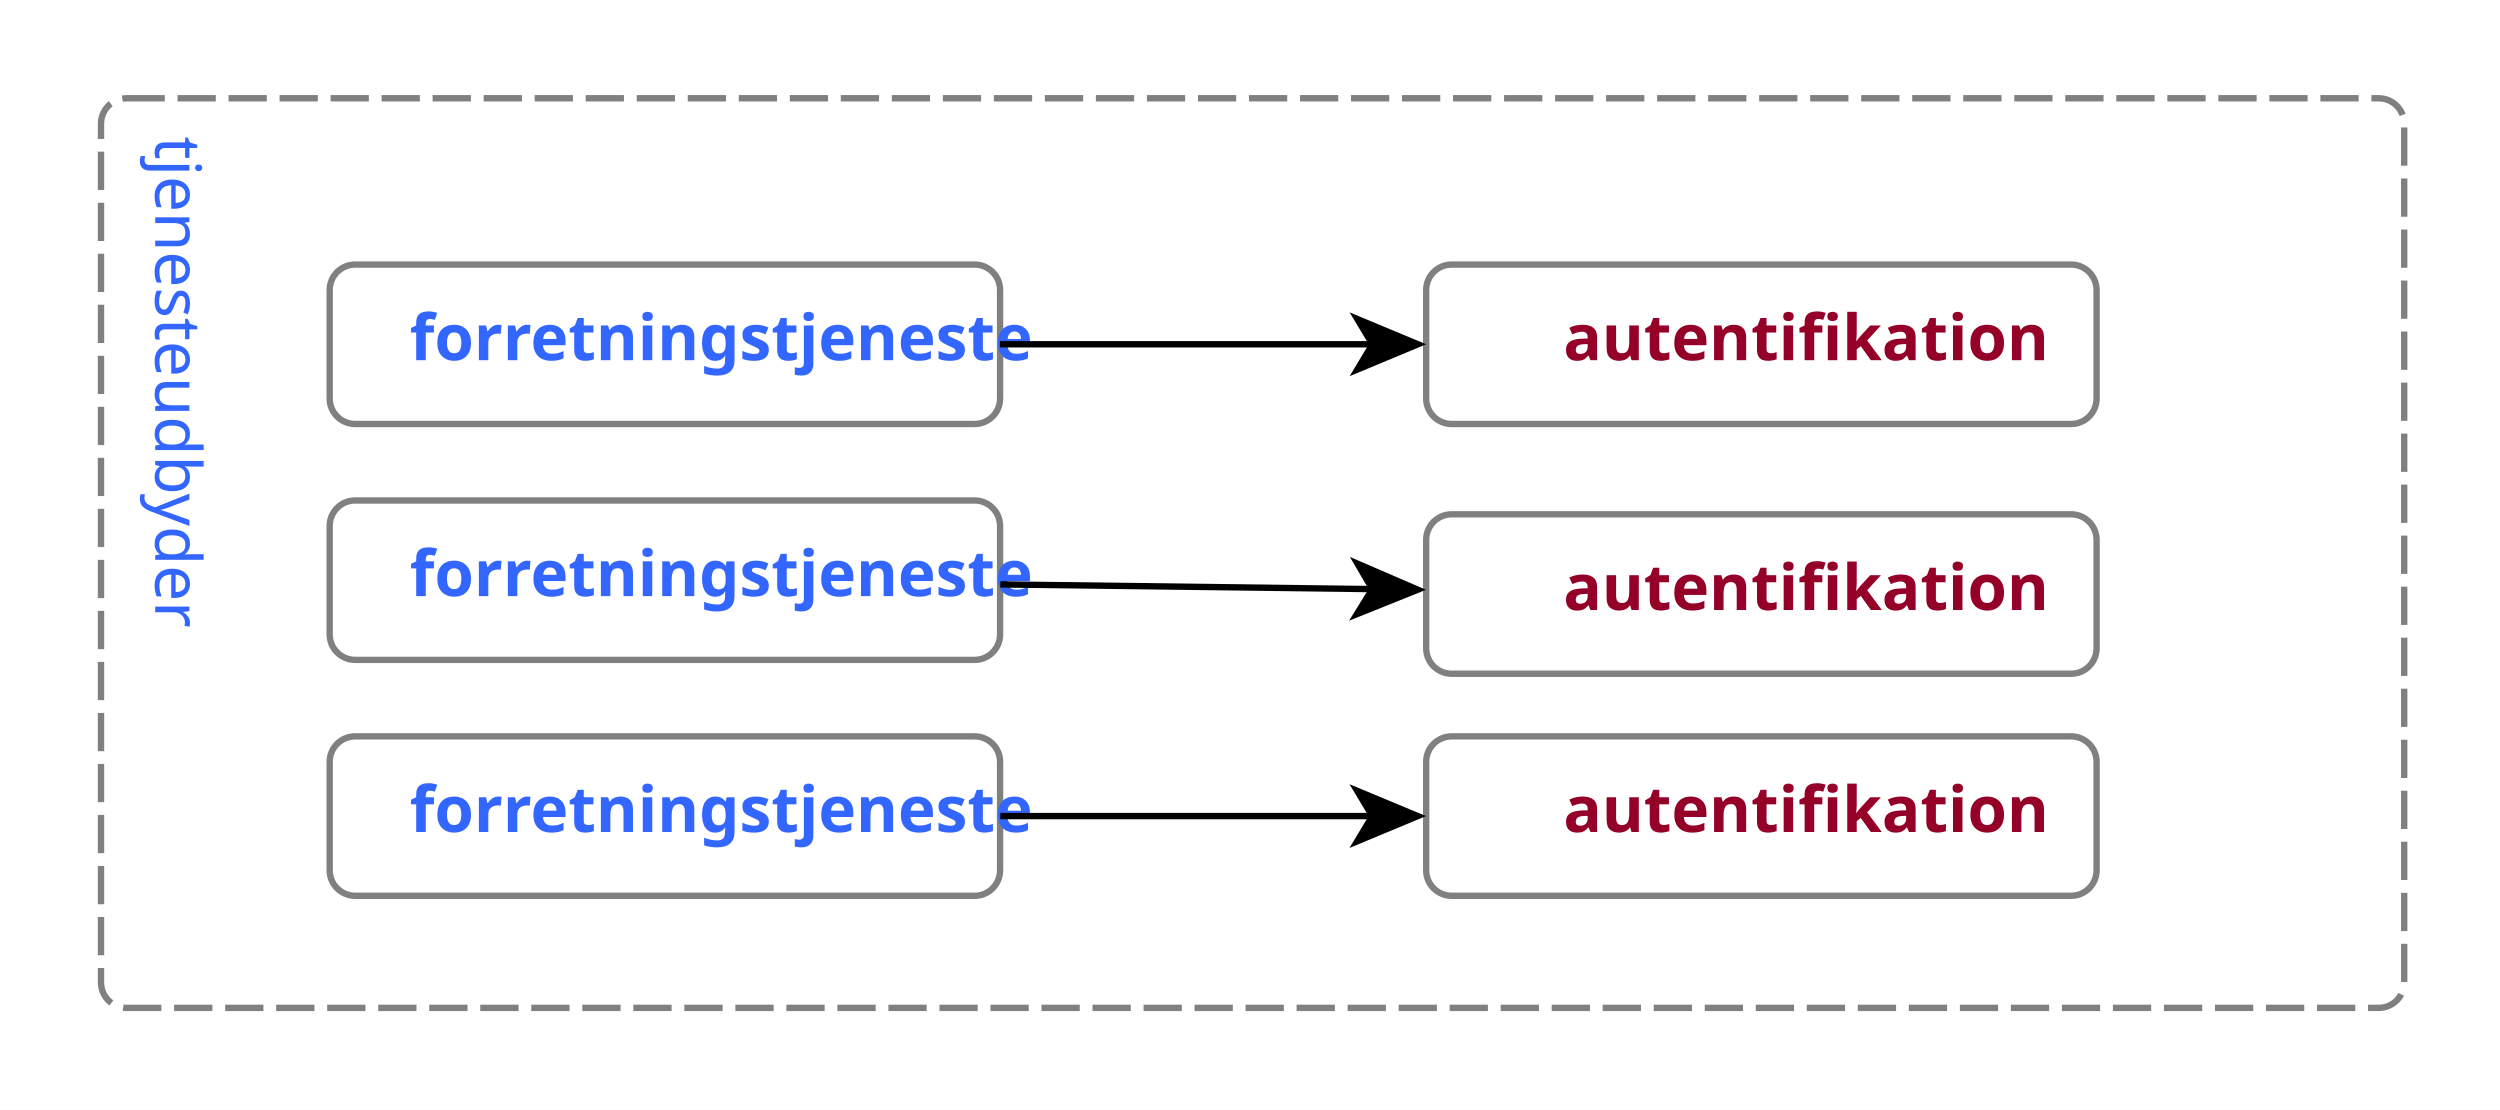
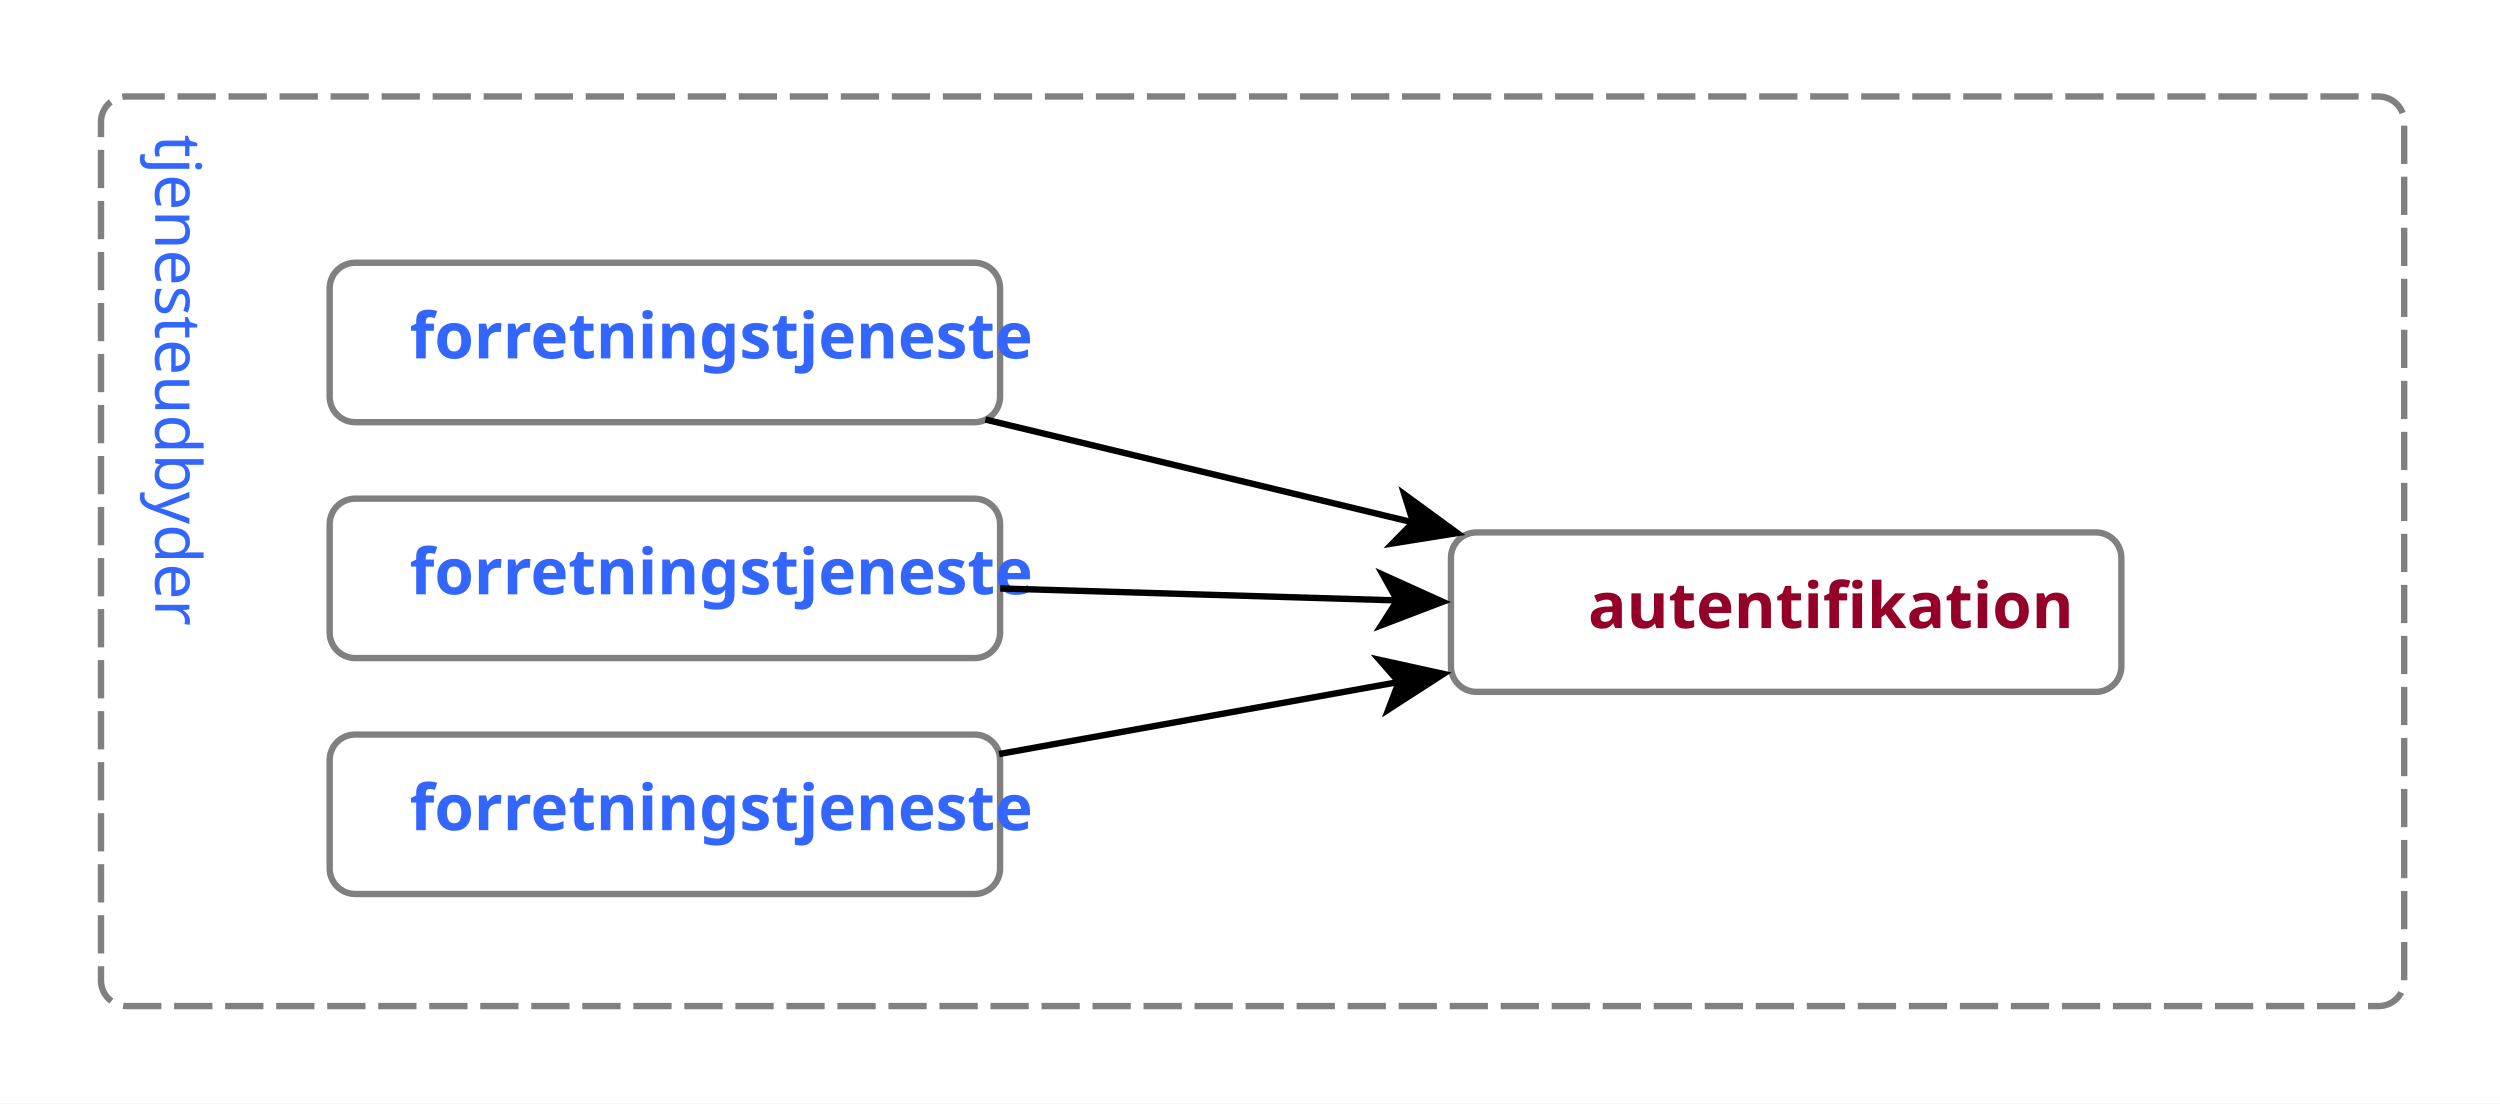
- <svg xmlns="http://www.w3.org/2000/svg" fill-opacity="1" color-rendering="auto" color-interpolation="auto" text-rendering="auto" stroke="black" stroke-linecap="square" width="392" stroke-miterlimit="10" shape-rendering="auto" stroke-opacity="1" fill="black" stroke-dasharray="none" font-weight="normal" stroke-width="1" height="174" font-family="'Dialog'" font-style="normal" stroke-linejoin="miter" font-size="12px" stroke-dashoffset="0" image-rendering="auto">
+ <svg xmlns="http://www.w3.org/2000/svg" fill-opacity="1" color-rendering="auto" color-interpolation="auto" text-rendering="auto" stroke="black" stroke-linecap="square" width="392" stroke-miterlimit="10" shape-rendering="auto" stroke-opacity="1" fill="black" stroke-dasharray="none" font-weight="normal" stroke-width="1" height="173" font-family="'Dialog'" font-style="normal" stroke-linejoin="miter" font-size="12px" stroke-dashoffset="0" image-rendering="auto">
  <defs id="genericDefs" />
  <g>
    <defs id="defs1">
      <clipPath clipPathUnits="userSpaceOnUse" id="clipPath1">
-         <path d="M0 0 L392 0 L392 174 L0 174 L0 0 Z" />
+         <path d="M0 0 L392 0 L392 173 L0 173 L0 0 Z" />
      </clipPath>
      <clipPath clipPathUnits="userSpaceOnUse" id="clipPath2">
-         <path d="M11 2 L403 2 L403 176 L11 176 L11 2 Z" />
+         <path d="M98 36 L490 36 L490 209 L98 209 L98 36 Z" />
      </clipPath>
      <clipPath clipPathUnits="userSpaceOnUse" id="clipPath3">
-         <path d="M-19.41 33.837 L-19.41 -358.163 L154.59 -358.163 L154.59 33.837 L-19.41 33.837 Z" />
+         <path d="M-19.127 33.837 L-19.127 -358.163 L153.873 -358.163 L153.873 33.837 L-19.127 33.837 Z" />
      </clipPath>
    </defs>
-     <g fill="white" text-rendering="geometricPrecision" shape-rendering="geometricPrecision" transform="translate(-11,-2)" stroke="white">
-       <rect x="11" width="392" height="174" y="2" clip-path="url(#clipPath2)" stroke="none" />
+     <g fill="white" text-rendering="geometricPrecision" shape-rendering="geometricPrecision" transform="translate(-98,-36)" stroke="white">
+       <rect x="98" width="392" height="173" y="36" clip-path="url(#clipPath2)" stroke="none" />
    </g>
-     <g stroke-linecap="butt" transform="matrix(1,0,0,1,-11,-2)" fill="gray" text-rendering="geometricPrecision" shape-rendering="geometricPrecision" stroke-dasharray="6,2" stroke="gray" stroke-miterlimit="1.45">
-       <rect x="26.837" y="17.41" clip-path="url(#clipPath2)" fill="none" width="361.141" rx="4" ry="4" height="142.625" />
+     <g stroke-linecap="butt" transform="matrix(1,0,0,1,-98,-36)" fill="gray" text-rendering="geometricPrecision" shape-rendering="geometricPrecision" stroke-dasharray="6,2" stroke="gray" stroke-miterlimit="1.45">
+       <rect x="113.837" y="51.127" clip-path="url(#clipPath2)" fill="none" width="361.141" rx="4" ry="4" height="142.625" />
    </g>
-     <g stroke-linecap="butt" font-size="10px" transform="matrix(0,1,-1,0,33.8372,19.4097)" fill="rgb(51,102,255)" text-rendering="geometricPrecision" font-family="'Calibri'" shape-rendering="geometricPrecision" stroke="rgb(51,102,255)" stroke-miterlimit="1.45">
+     <g stroke-linecap="butt" font-size="10px" transform="matrix(0,1,-1,0,33.8372,19.1267)" fill="rgb(51,102,255)" text-rendering="geometricPrecision" font-family="'Calibri'" shape-rendering="geometricPrecision" stroke="rgb(51,102,255)" stroke-miterlimit="1.45">
      <text x="2" xml:space="preserve" y="9.5" clip-path="url(#clipPath3)" stroke="none">tjenesteudbyder</text>
    </g>
-     <g stroke-linecap="butt" transform="matrix(1,0,0,1,-11,-2)" fill="gray" text-rendering="geometricPrecision" shape-rendering="geometricPrecision" stroke="gray" stroke-miterlimit="1.45">
-       <rect x="62.693" y="117.461" clip-path="url(#clipPath2)" fill="none" width="105.12" rx="4" ry="4" height="25" />
+     <g stroke-linecap="butt" transform="matrix(1,0,0,1,-98,-36)" fill="gray" text-rendering="geometricPrecision" shape-rendering="geometricPrecision" stroke="gray" stroke-miterlimit="1.45">
+       <rect x="149.692" y="151.178" clip-path="url(#clipPath2)" fill="none" width="105.12" rx="4" ry="4" height="25" />
    </g>
-     <g stroke-linecap="butt" font-size="10px" transform="matrix(1,0,0,1,-11,-2)" fill="rgb(51,102,255)" text-rendering="geometricPrecision" font-family="'Calibri'" shape-rendering="geometricPrecision" stroke="rgb(51,102,255)" font-weight="bold" stroke-miterlimit="1.45">
-       <text x="75.245" xml:space="preserve" y="132.461" clip-path="url(#clipPath2)" stroke="none">forretningstjeneste</text>
+     <g stroke-linecap="butt" font-size="10px" transform="matrix(1,0,0,1,-98,-36)" fill="rgb(51,102,255)" text-rendering="geometricPrecision" font-family="'Calibri'" shape-rendering="geometricPrecision" stroke="rgb(51,102,255)" font-weight="bold" stroke-miterlimit="1.45">
+       <text x="162.245" xml:space="preserve" y="166.178" clip-path="url(#clipPath2)" stroke="none">forretningstjeneste</text>
    </g>
-     <g fill="white" text-rendering="geometricPrecision" shape-rendering="geometricPrecision" transform="matrix(1,0,0,1,-11,-2)" stroke="white">
-       <rect x="234.625" y="82.643" clip-path="url(#clipPath2)" width="105.12" rx="4" ry="4" height="25" stroke="none" />
+     <g fill="white" text-rendering="geometricPrecision" shape-rendering="geometricPrecision" transform="matrix(1,0,0,1,-98,-36)" stroke="white">
+       <rect x="325.509" y="119.484" clip-path="url(#clipPath2)" width="105.12" rx="4" ry="4" height="25" stroke="none" />
    </g>
-     <g stroke-linecap="butt" transform="matrix(1,0,0,1,-11,-2)" fill="gray" text-rendering="geometricPrecision" shape-rendering="geometricPrecision" stroke="gray" stroke-miterlimit="1.45">
-       <rect x="234.625" y="82.643" clip-path="url(#clipPath2)" fill="none" width="105.12" rx="4" ry="4" height="25" />
+     <g stroke-linecap="butt" transform="matrix(1,0,0,1,-98,-36)" fill="gray" text-rendering="geometricPrecision" shape-rendering="geometricPrecision" stroke="gray" stroke-miterlimit="1.45">
+       <rect x="325.509" y="119.484" clip-path="url(#clipPath2)" fill="none" width="105.12" rx="4" ry="4" height="25" />
    </g>
-     <g stroke-linecap="butt" font-size="10px" transform="matrix(1,0,0,1,-11,-2)" fill="rgb(148,0,39)" text-rendering="geometricPrecision" font-family="'Calibri'" shape-rendering="geometricPrecision" stroke="rgb(148,0,39)" font-weight="bold" stroke-miterlimit="1.45">
-       <text x="256.128" xml:space="preserve" y="97.643" clip-path="url(#clipPath2)" stroke="none">autentifikation</text>
+     <g stroke-linecap="butt" font-size="10px" transform="matrix(1,0,0,1,-98,-36)" fill="rgb(148,0,39)" text-rendering="geometricPrecision" font-family="'Calibri'" shape-rendering="geometricPrecision" stroke="rgb(148,0,39)" font-weight="bold" stroke-miterlimit="1.45">
+       <text x="347.012" xml:space="preserve" y="134.484" clip-path="url(#clipPath2)" stroke="none">autentifikation</text>
    </g>
-     <g stroke-linecap="butt" transform="matrix(1,0,0,1,-11,-2)" fill="gray" text-rendering="geometricPrecision" shape-rendering="geometricPrecision" stroke="gray" stroke-miterlimit="1.45">
-       <rect x="62.693" y="80.471" clip-path="url(#clipPath2)" fill="none" width="105.12" rx="4" ry="4" height="25" />
+     <g stroke-linecap="butt" transform="matrix(1,0,0,1,-98,-36)" fill="gray" text-rendering="geometricPrecision" shape-rendering="geometricPrecision" stroke="gray" stroke-miterlimit="1.45">
+       <rect x="149.692" y="114.188" clip-path="url(#clipPath2)" fill="none" width="105.12" rx="4" ry="4" height="25" />
    </g>
-     <g stroke-linecap="butt" font-size="10px" transform="matrix(1,0,0,1,-11,-2)" fill="rgb(51,102,255)" text-rendering="geometricPrecision" font-family="'Calibri'" shape-rendering="geometricPrecision" stroke="rgb(51,102,255)" font-weight="bold" stroke-miterlimit="1.45">
-       <text x="75.245" xml:space="preserve" y="95.471" clip-path="url(#clipPath2)" stroke="none">forretningstjeneste</text>
+     <g stroke-linecap="butt" font-size="10px" transform="matrix(1,0,0,1,-98,-36)" fill="rgb(51,102,255)" text-rendering="geometricPrecision" font-family="'Calibri'" shape-rendering="geometricPrecision" stroke="rgb(51,102,255)" font-weight="bold" stroke-miterlimit="1.45">
+       <text x="162.245" xml:space="preserve" y="129.188" clip-path="url(#clipPath2)" stroke="none">forretningstjeneste</text>
    </g>
-     <g stroke-linecap="butt" transform="matrix(1,0,0,1,-11,-2)" fill="gray" text-rendering="geometricPrecision" shape-rendering="geometricPrecision" stroke="gray" stroke-miterlimit="1.45">
-       <rect x="62.693" y="43.482" clip-path="url(#clipPath2)" fill="none" width="105.12" rx="4" ry="4" height="25" />
+     <g stroke-linecap="butt" transform="matrix(1,0,0,1,-98,-36)" fill="gray" text-rendering="geometricPrecision" shape-rendering="geometricPrecision" stroke="gray" stroke-miterlimit="1.45">
+       <rect x="149.692" y="77.199" clip-path="url(#clipPath2)" fill="none" width="105.12" rx="4" ry="4" height="25" />
    </g>
-     <g stroke-linecap="butt" font-size="10px" transform="matrix(1,0,0,1,-11,-2)" fill="rgb(51,102,255)" text-rendering="geometricPrecision" font-family="'Calibri'" shape-rendering="geometricPrecision" stroke="rgb(51,102,255)" font-weight="bold" stroke-miterlimit="1.45">
-       <text x="75.245" xml:space="preserve" y="58.482" clip-path="url(#clipPath2)" stroke="none">forretningstjeneste</text>
+     <g stroke-linecap="butt" font-size="10px" transform="matrix(1,0,0,1,-98,-36)" fill="rgb(51,102,255)" text-rendering="geometricPrecision" font-family="'Calibri'" shape-rendering="geometricPrecision" stroke="rgb(51,102,255)" font-weight="bold" stroke-miterlimit="1.45">
+       <text x="162.245" xml:space="preserve" y="92.199" clip-path="url(#clipPath2)" stroke="none">forretningstjeneste</text>
    </g>
-     <g fill="white" text-rendering="geometricPrecision" shape-rendering="geometricPrecision" transform="matrix(1,0,0,1,-11,-2)" stroke="white">
-       <rect x="234.625" y="43.482" clip-path="url(#clipPath2)" width="105.12" rx="4" ry="4" height="25" stroke="none" />
-     </g>
-     <g stroke-linecap="butt" transform="matrix(1,0,0,1,-11,-2)" fill="gray" text-rendering="geometricPrecision" shape-rendering="geometricPrecision" stroke="gray" stroke-miterlimit="1.45">
-       <rect x="234.625" y="43.482" clip-path="url(#clipPath2)" fill="none" width="105.12" rx="4" ry="4" height="25" />
-     </g>
-     <g stroke-linecap="butt" font-size="10px" transform="matrix(1,0,0,1,-11,-2)" fill="rgb(148,0,39)" text-rendering="geometricPrecision" font-family="'Calibri'" shape-rendering="geometricPrecision" stroke="rgb(148,0,39)" font-weight="bold" stroke-miterlimit="1.45">
-       <text x="256.128" xml:space="preserve" y="58.482" clip-path="url(#clipPath2)" stroke="none">autentifikation</text>
-     </g>
-     <g fill="white" text-rendering="geometricPrecision" shape-rendering="geometricPrecision" transform="matrix(1,0,0,1,-11,-2)" stroke="white">
-       <rect x="234.625" y="117.461" clip-path="url(#clipPath2)" width="105.12" rx="4" ry="4" height="25" stroke="none" />
-     </g>
-     <g stroke-linecap="butt" transform="matrix(1,0,0,1,-11,-2)" fill="gray" text-rendering="geometricPrecision" shape-rendering="geometricPrecision" stroke="gray" stroke-miterlimit="1.45">
-       <rect x="234.625" y="117.461" clip-path="url(#clipPath2)" fill="none" width="105.12" rx="4" ry="4" height="25" />
-     </g>
-     <g stroke-linecap="butt" font-size="10px" transform="matrix(1,0,0,1,-11,-2)" fill="rgb(148,0,39)" text-rendering="geometricPrecision" font-family="'Calibri'" shape-rendering="geometricPrecision" stroke="rgb(148,0,39)" font-weight="bold" stroke-miterlimit="1.45">
-       <text x="256.128" xml:space="preserve" y="132.461" clip-path="url(#clipPath2)" stroke="none">autentifikation</text>
-     </g>
-     <g text-rendering="geometricPrecision" stroke-miterlimit="1.45" shape-rendering="geometricPrecision" transform="matrix(1,0,0,1,-11,-2)" stroke-linecap="butt">
-       <path fill="none" d="M167.848 93.636 L226.597 94.378" clip-path="url(#clipPath2)" />
-       <path d="M234.596 94.479 L222.661 89.328 L225.597 94.365 L222.534 99.327 Z" clip-path="url(#clipPath2)" stroke="none" />
-       <path fill="none" d="M167.791 55.982 L226.621 55.982" clip-path="url(#clipPath2)" />
-       <path d="M234.621 55.982 L222.621 50.982 L225.621 55.982 L222.621 60.982 Z" clip-path="url(#clipPath2)" stroke="none" />
-       <path fill="none" d="M167.848 129.961 L226.596 129.961" clip-path="url(#clipPath2)" />
-       <path d="M234.596 129.961 L222.596 124.961 L225.596 129.961 L222.596 134.961 Z" clip-path="url(#clipPath2)" stroke="none" />
+     <g text-rendering="geometricPrecision" stroke-miterlimit="1.45" shape-rendering="geometricPrecision" transform="matrix(1,0,0,1,-98,-36)" stroke-linecap="butt">
+       <path fill="none" d="M254.663 154.23 L317.742 142.859" clip-path="url(#clipPath2)" />
+       <path d="M325.615 141.44 L312.919 138.648 L316.758 143.036 L314.693 148.489 Z" clip-path="url(#clipPath2)" stroke="none" />
+       <path fill="none" d="M254.834 128.272 L317.511 130.16" clip-path="url(#clipPath2)" />
+       <path d="M325.508 130.401 L313.664 125.042 L316.512 130.13 L313.363 135.037 Z" clip-path="url(#clipPath2)" stroke="none" />
+       <path fill="none" d="M252.516 101.787 L319.99 118.015" clip-path="url(#clipPath2)" />
+       <path d="M327.768 119.886 L317.27 112.219 L319.018 117.781 L314.932 121.941 Z" clip-path="url(#clipPath2)" stroke="none" />
    </g>
  </g>
</svg>
